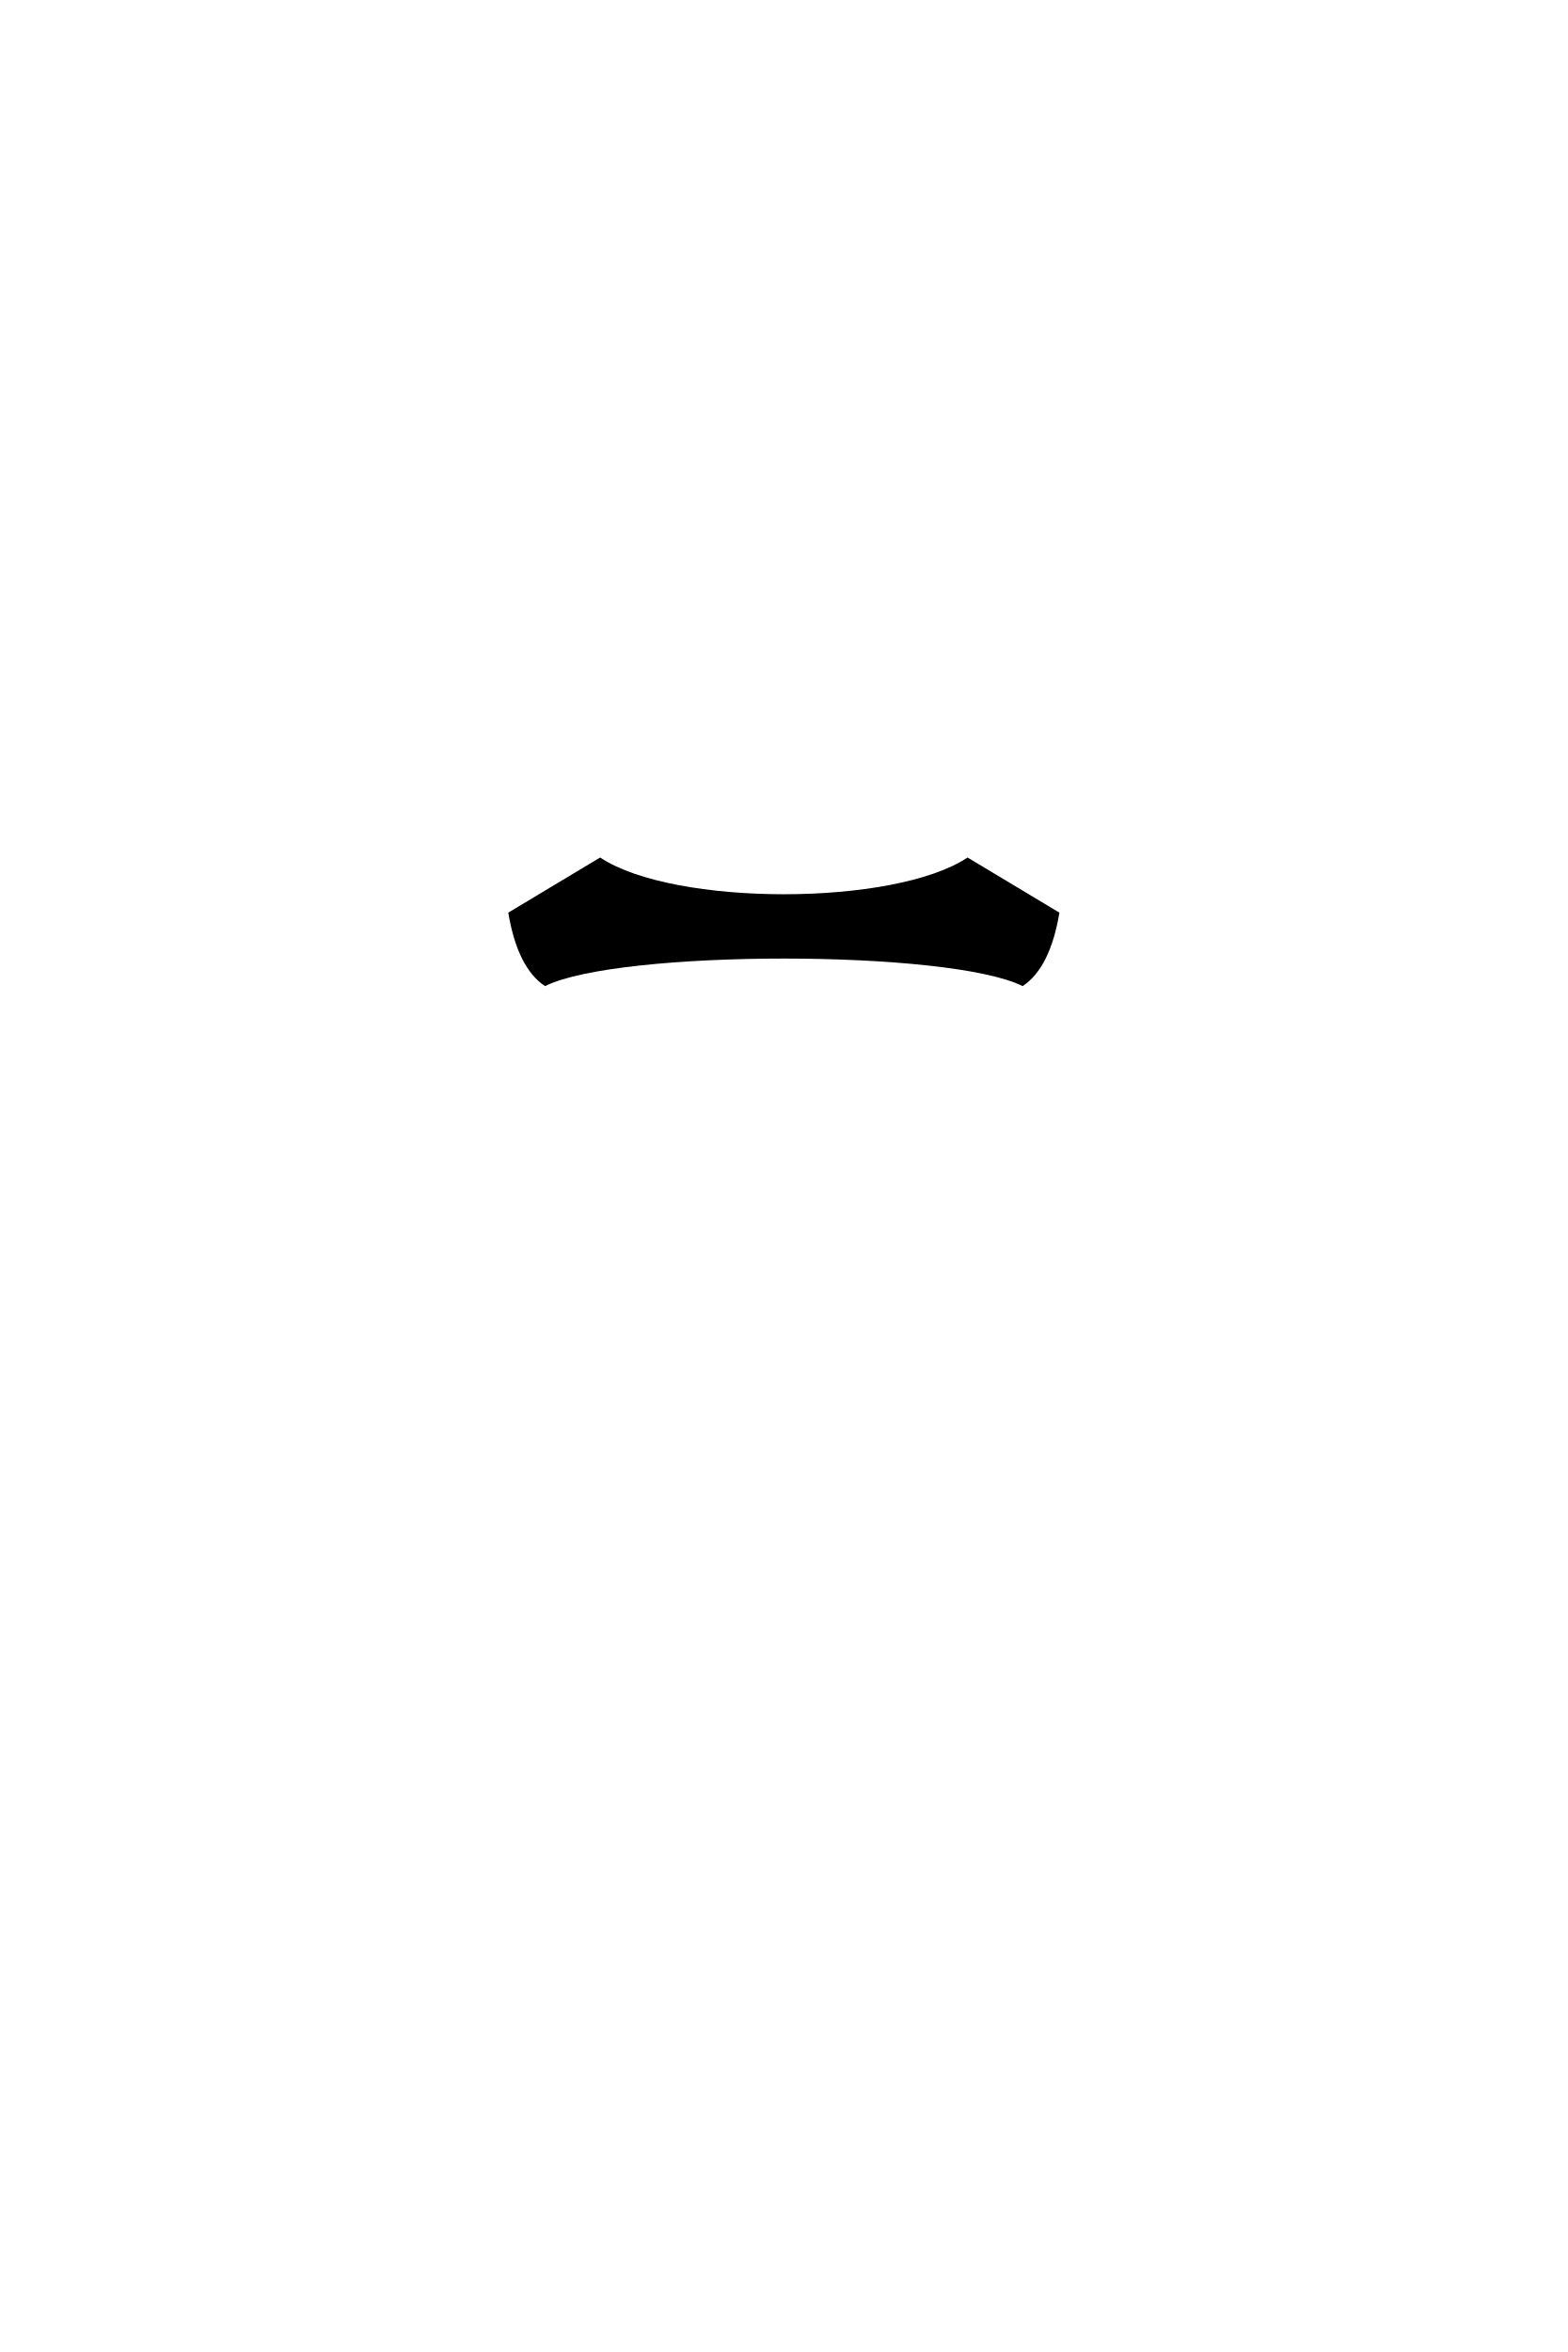
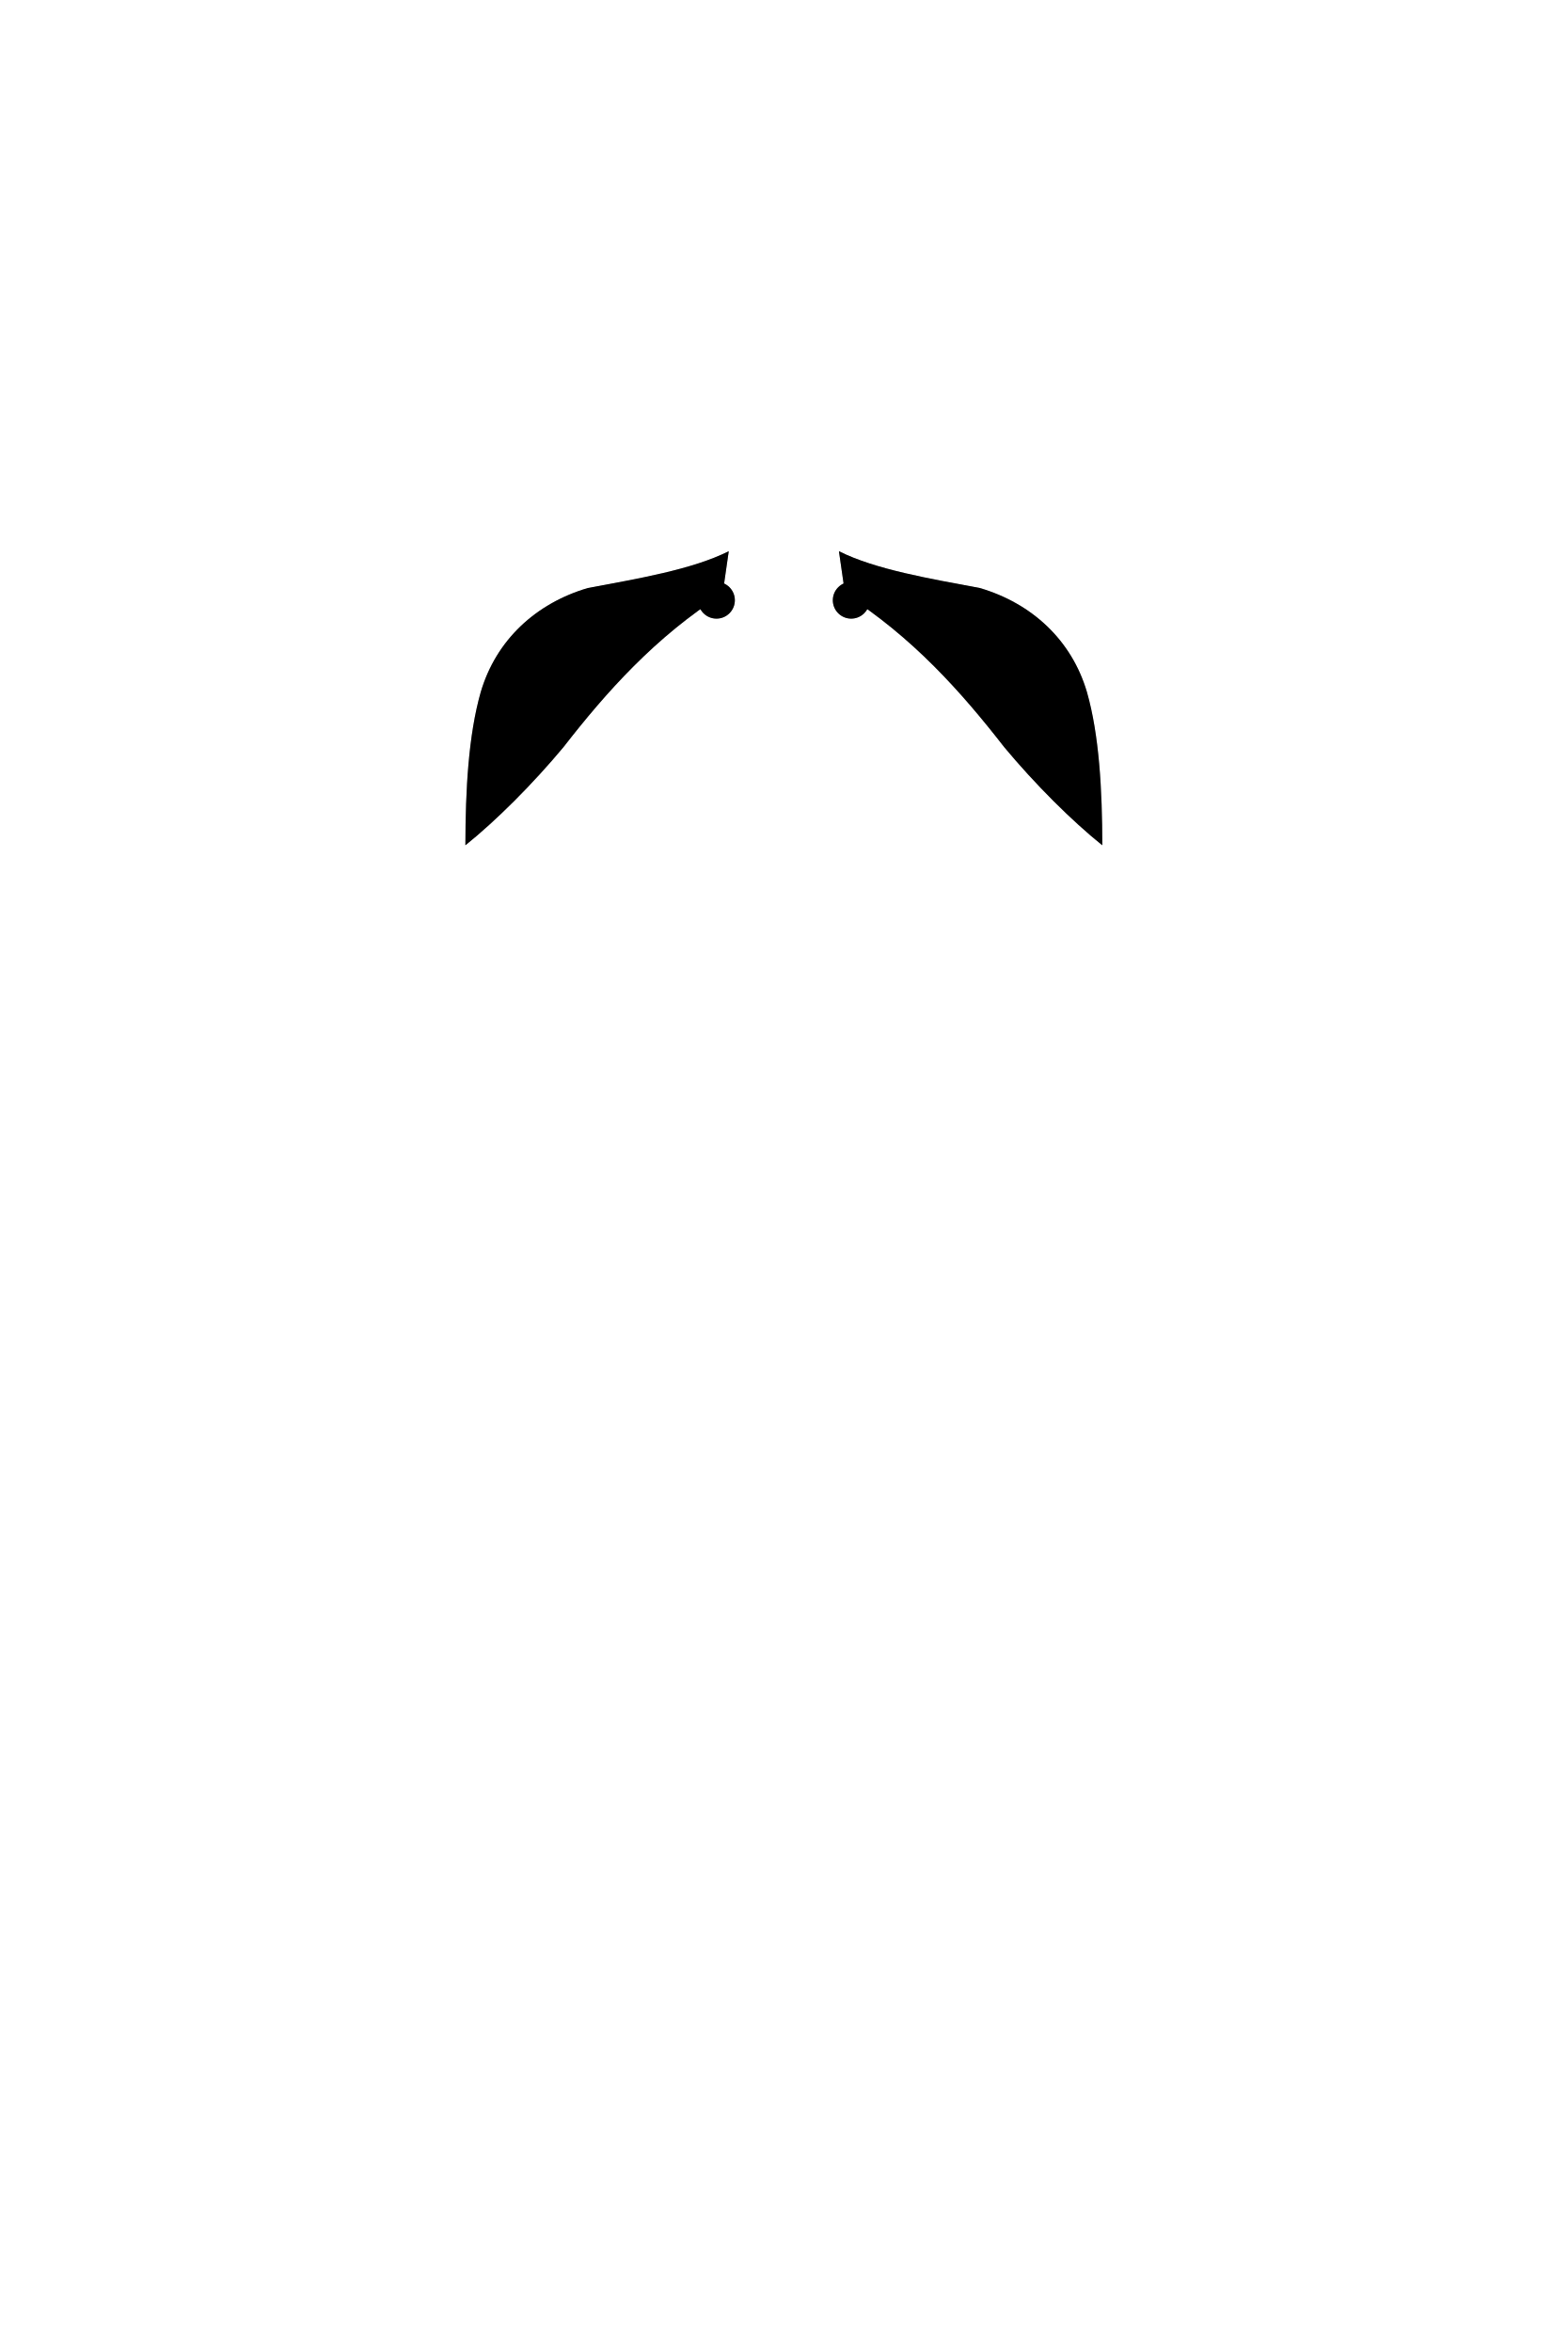
<svg xmlns="http://www.w3.org/2000/svg" viewBox="0 0 512 768">
-   <g stroke="#{line}" stroke-width="3" stroke-linejoin="round">
+   <defs>
+     <filter id="f-primary" x="-20%" y="-20%" width="140%" height="140%">
+       <feGaussianBlur in="SourceAlpha" stdDeviation="5" result="blur" />
+       <feComposite in="SourceAlpha" in2="blur" operator="out" result="edge" />
+       <feFlood flood-color="#{primary-deep}" flood-opacity="0.6" />
+       <feComposite in2="edge" operator="in" result="shade" />
+       <feMerge>
+         <feMergeNode in="SourceGraphic" />
+         <feMergeNode in="shade" />
+       </feMerge>
+     </filter>
+     <filter id="f-metal" x="-20%" y="-20%" width="140%" height="140%">
+       <feGaussianBlur in="SourceAlpha" stdDeviation="5" result="blur" />
+       <feComposite in="SourceAlpha" in2="blur" operator="out" result="edge" />
+       <feFlood flood-color="#{metal-deep}" flood-opacity="0.6" />
+       <feComposite in2="edge" operator="in" result="shade" />
+       <feMerge>
+         <feMergeNode in="SourceGraphic" />
+         <feMergeNode in="shade" />
+       </feMerge>
+     </filter>
+     <filter id="soft" x="-50%" y="-50%" width="200%" height="200%">
+       <feGaussianBlur stdDeviation="3" />
+     </filter>
+     <filter id="soft2" x="-50%" y="-50%" width="200%" height="200%">
+       <feGaussianBlur stdDeviation="1.5" />
+     </filter>
+   </defs>
+   <g stroke-linejoin="round" stroke-linecap="round">
    <g data-anchor="torso">
-       <path fill="#{primary}" d="M196 280 C220 296 292 296 316 280 L346 298 C344 310 340 318 334 322 C310 310 202 310 178 322 C172 318 168 310 166 298 Z" />
-       <circle fill="#{metal}" cx="232" cy="300" r="8" />
-       <circle fill="#{metal}" cx="280" cy="300" r="8" />
-       <path fill="none" stroke="#{metal-dark}" stroke-width="2.5" d="M240 300 C250 306 262 306 272 300" />
+       <g id="drapeL">
+         <path fill="#{primary}" stroke="#{primary-deep}" stroke-width="1" filter="url(#f-primary)" d="M238 180 C226 186 208 189 192 192 C175 197 162 209 157 226 C153 240 152 258 152 276 C162 268 174 256 184 244 C198 226 214 208 236 194 Z" />
+         <path fill="none" stroke="#{primary-deep}" stroke-width="0.8" opacity="0.45" d="M196 200 C184 214 172 236 162 262 M214 196 C202 210 190 228 178 252" />
+         <path fill="#{primary-light}" stroke="none" opacity="0.4" filter="url(#soft2)" d="M206 192 C190 196 176 206 168 220 C180 210 194 202 210 198 Z" />
+       </g>
+       <use href="#drapeL" transform="matrix(-1 0 0 1 512 0)" />
+       <path fill="none" stroke="#{metal-deep}" stroke-width="1.4" d="M240 198 C248 202 264 202 272 198" />
+       <path fill="none" stroke="#{metal}" stroke-width="0.8" stroke-dasharray="1.4 0.8" d="M240 198 C248 202 264 202 272 198" />
+       <path fill="#{metal}" stroke="#{metal-deep}" stroke-width="1" filter="url(#f-metal)" d="M234 196 m-6 0 a6 6 0 1 0 12 0 a6 6 0 1 0 -12 0" />
+       <path fill="#{metal}" stroke="#{metal-deep}" stroke-width="1" filter="url(#f-metal)" d="M278 196 m-6 0 a6 6 0 1 0 12 0 a6 6 0 1 0 -12 0" />
+       <circle fill="#{metal-light}" opacity="0.8" cx="232.4" cy="194.2" r="1.6" />
+       <circle fill="#{metal-light}" opacity="0.8" cx="276.4" cy="194.2" r="1.6" />
    </g>
  </g>
</svg>
